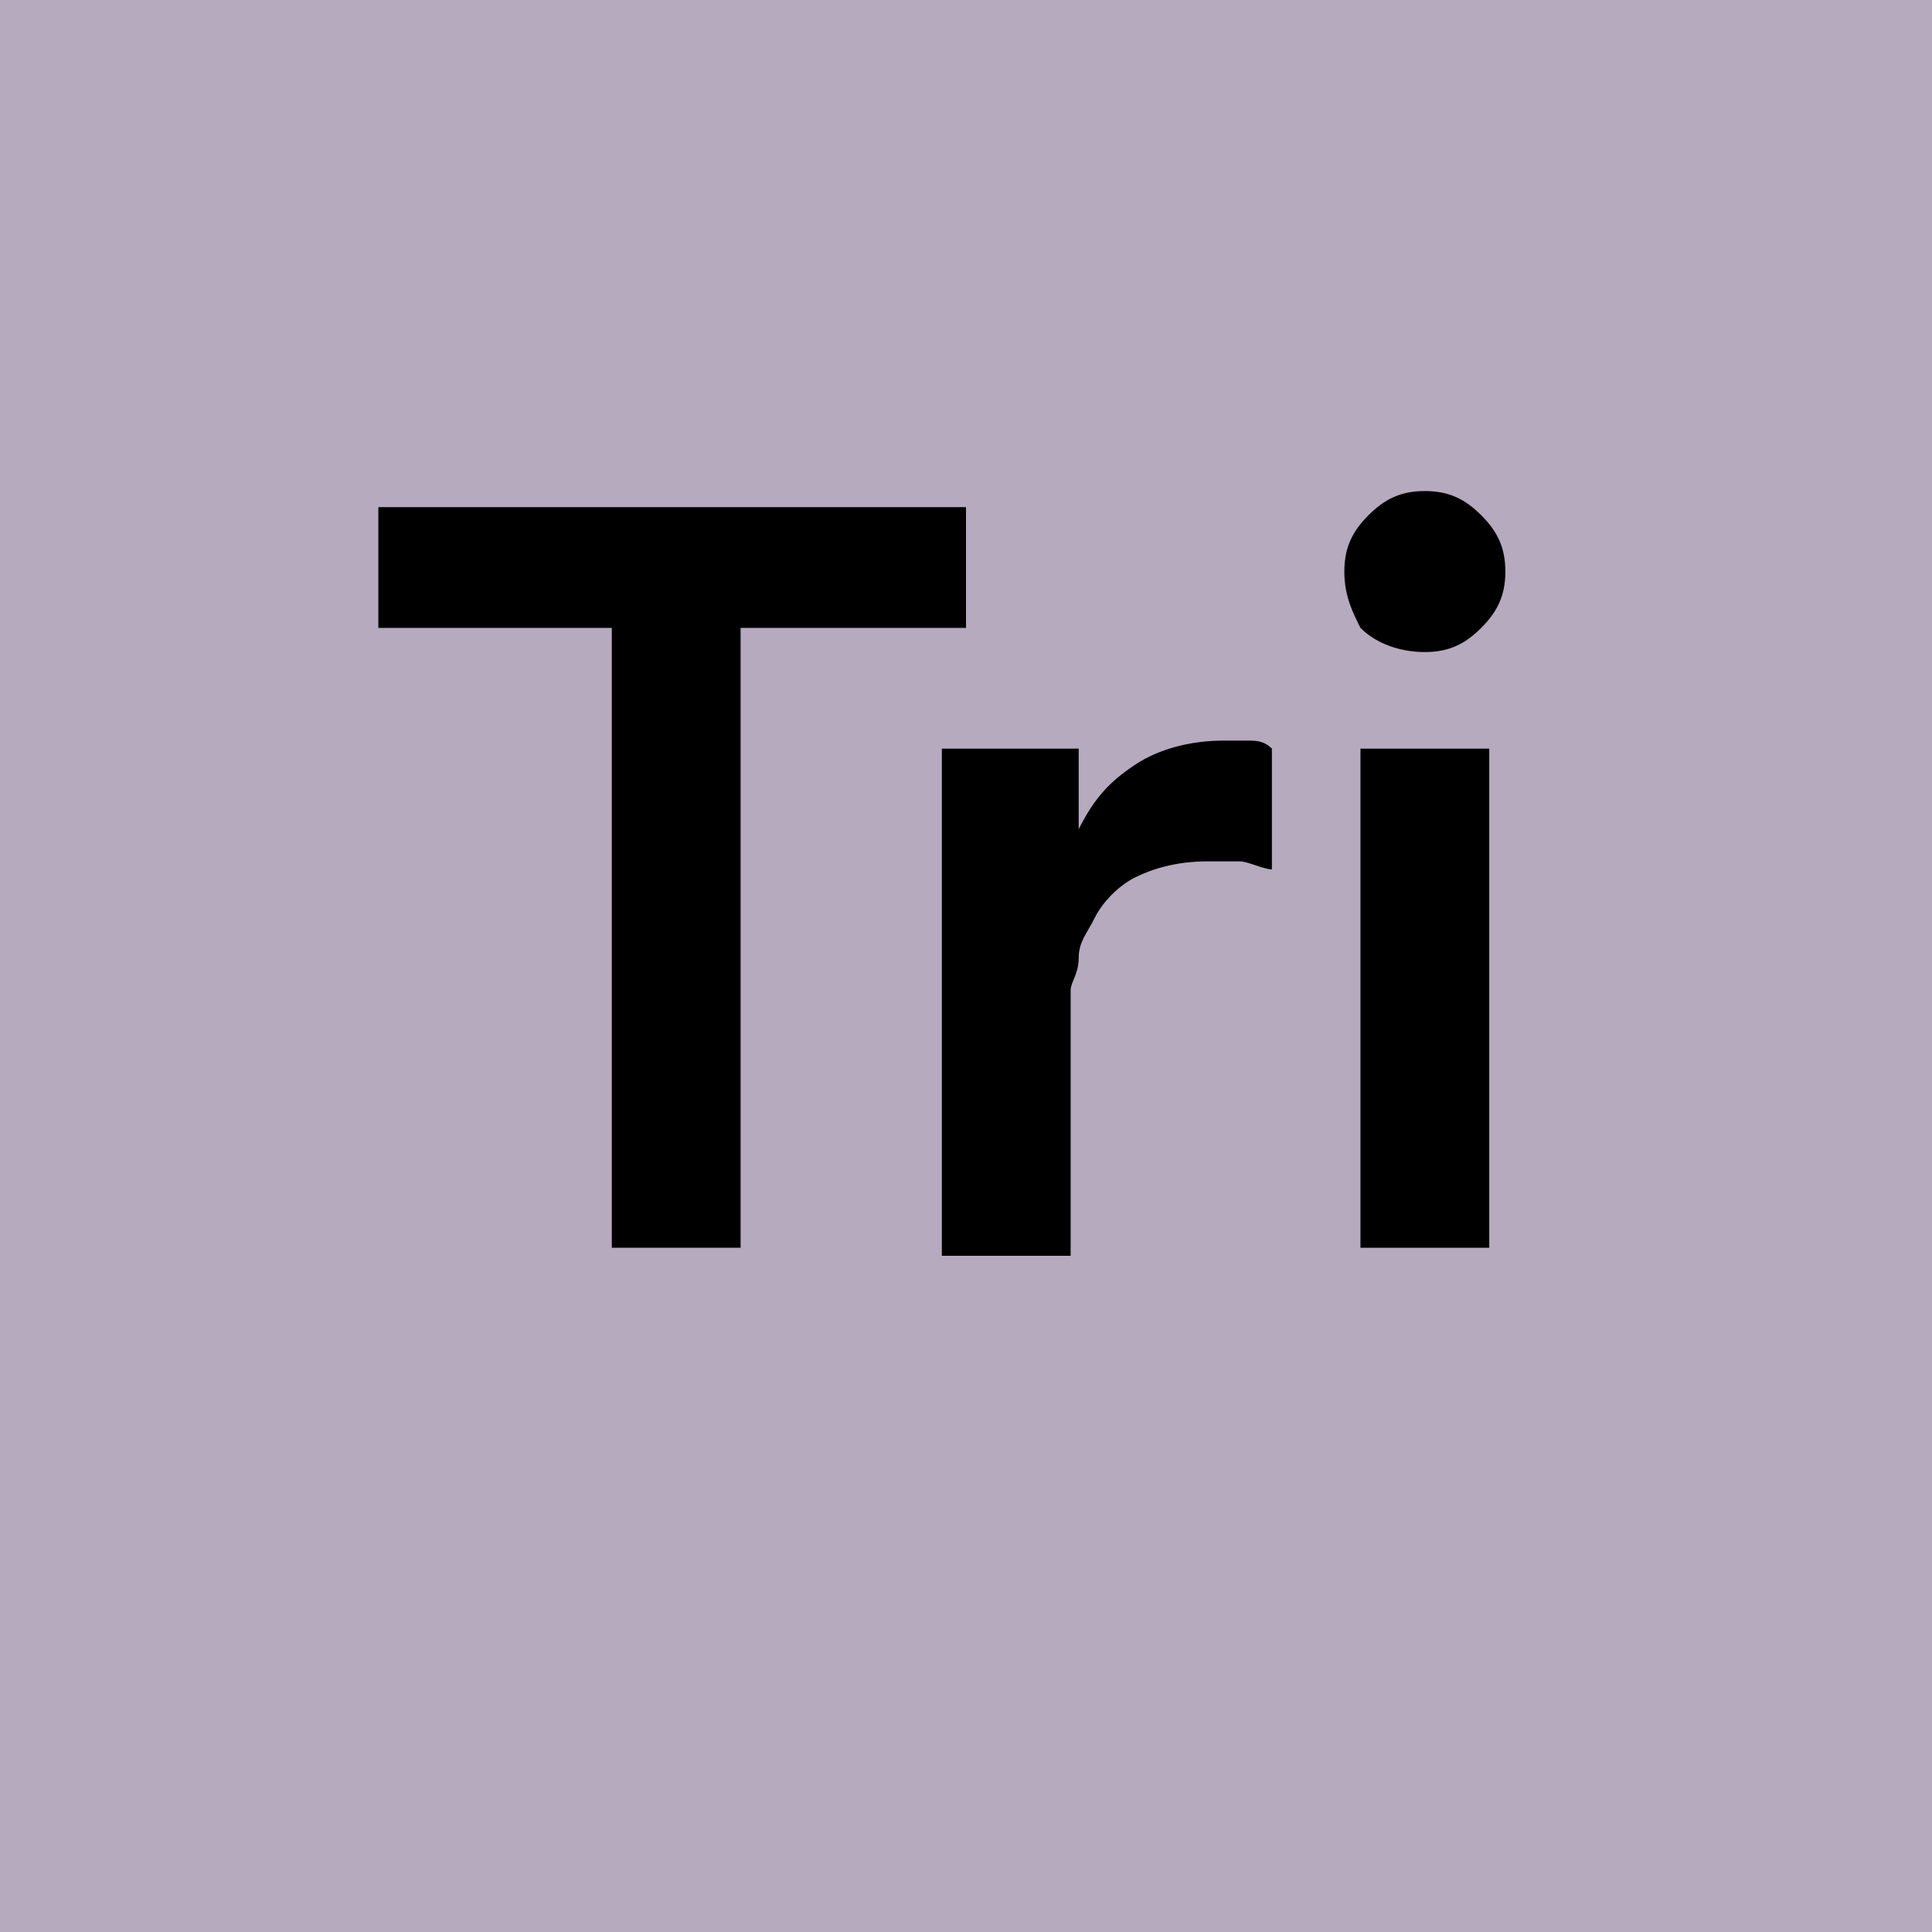
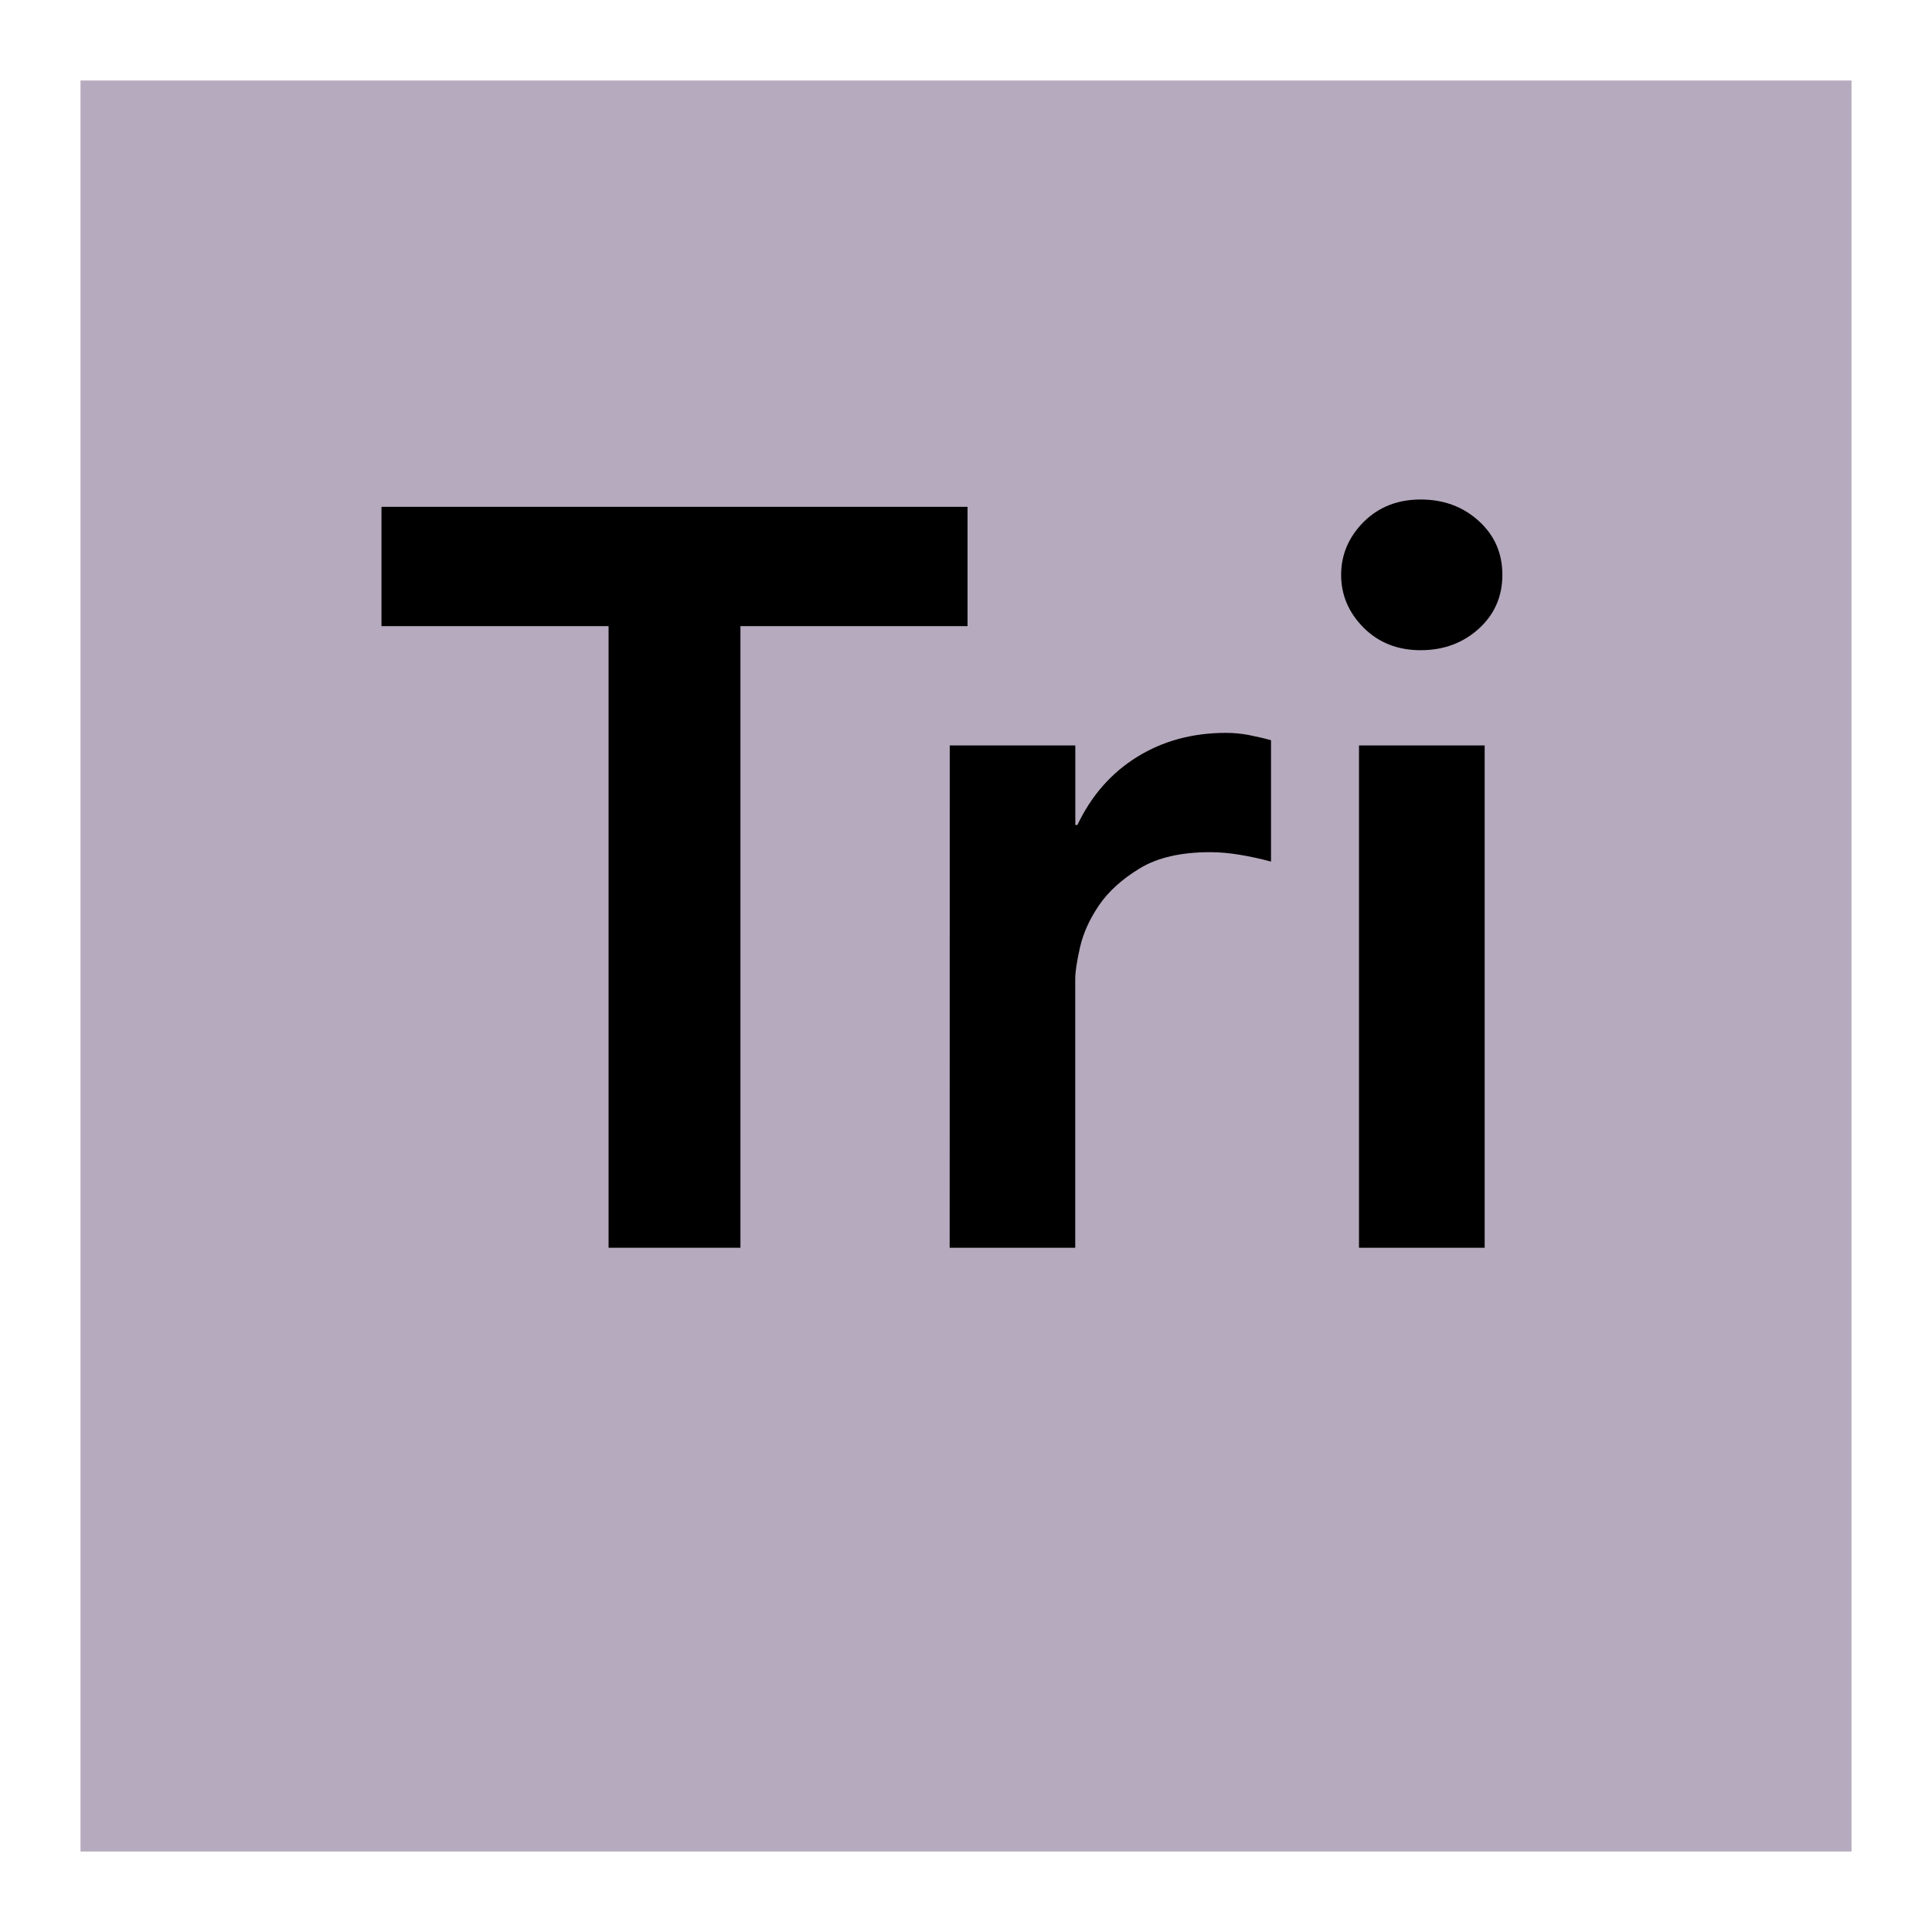
- <svg xmlns="http://www.w3.org/2000/svg" version="1.1" id="Layer_1" x="0px" y="0px" width="24px" height="24px" viewBox="0 0 24 24" style="enable-background:new 0 0 24 24;" xml:space="preserve">
+ <svg xmlns="http://www.w3.org/2000/svg" version="1.1" id="Layer_1" x="0px" y="0px" viewBox="0 0 24 24" style="enable-background:new 0 0 24 24;" xml:space="preserve">
  <style type="text/css">
	.st0{fill:#B6AABE;}
</style>
-   <rect x="0" class="st0" width="24" height="24" />
+   <polygon class="st0" points="1,1 23,1 23,23 5.019,23 1,23 " />
  <g>
-     <path d="M7.6,7.8H4.7V6.3H12v1.5H9.2v7.7H7.6V7.8z" />
-     <path d="M11.8,9.3h1.6v1h0c0.2-0.4,0.4-0.6,0.7-0.8c0.3-0.2,0.7-0.3,1.1-0.3c0.1,0,0.2,0,0.3,0c0.1,0,0.2,0,0.3,0.1v1.5   c-0.1,0-0.3-0.1-0.4-0.1s-0.2,0-0.4,0c-0.4,0-0.7,0.1-0.9,0.2s-0.4,0.3-0.5,0.5s-0.2,0.3-0.2,0.5s-0.1,0.3-0.1,0.4v3.3h-1.6V9.3z" />
-     <path d="M16.7,7.1c0-0.3,0.1-0.5,0.3-0.7c0.2-0.2,0.4-0.3,0.7-0.3s0.5,0.1,0.7,0.3s0.3,0.4,0.3,0.7s-0.1,0.5-0.3,0.7   s-0.4,0.3-0.7,0.3S17.1,8,16.9,7.8C16.8,7.6,16.7,7.4,16.7,7.1z M16.9,9.3h1.6v6.2h-1.6V9.3z" />
+     <path d="M7.561,7.778H4.739V6.296h7.28v1.482H9.198V15.5h-1.638V7.778H7.561z" />
+     <path d="M11.798,9.26h1.56v0.988h0.026c0.173-0.364,0.42-0.646,0.741-0.845   C14.446,9.204,14.814,9.104,15.23,9.104c0.096,0,0.188,0.009,0.28,0.026   c0.091,0.018,0.184,0.039,0.279,0.065v1.508c-0.13-0.035-0.258-0.063-0.384-0.084   s-0.249-0.033-0.37-0.033c-0.364,0-0.657,0.067-0.878,0.202s-0.39,0.288-0.507,0.461   s-0.195,0.347-0.234,0.52s-0.059,0.303-0.059,0.39V15.5h-1.56   C11.798,15.5,11.798,9.26,11.798,9.26z" />
+     <path d="M16.66,7.141c0-0.251,0.094-0.47,0.279-0.657c0.187-0.186,0.423-0.279,0.709-0.279   s0.526,0.089,0.722,0.267s0.293,0.401,0.293,0.669s-0.098,0.492-0.293,0.669s-0.436,0.267-0.722,0.267   s-0.522-0.093-0.709-0.28C16.754,7.611,16.66,7.393,16.66,7.141z M16.882,9.26h1.561V15.5h-1.561   V9.26z" />
  </g>
</svg>
